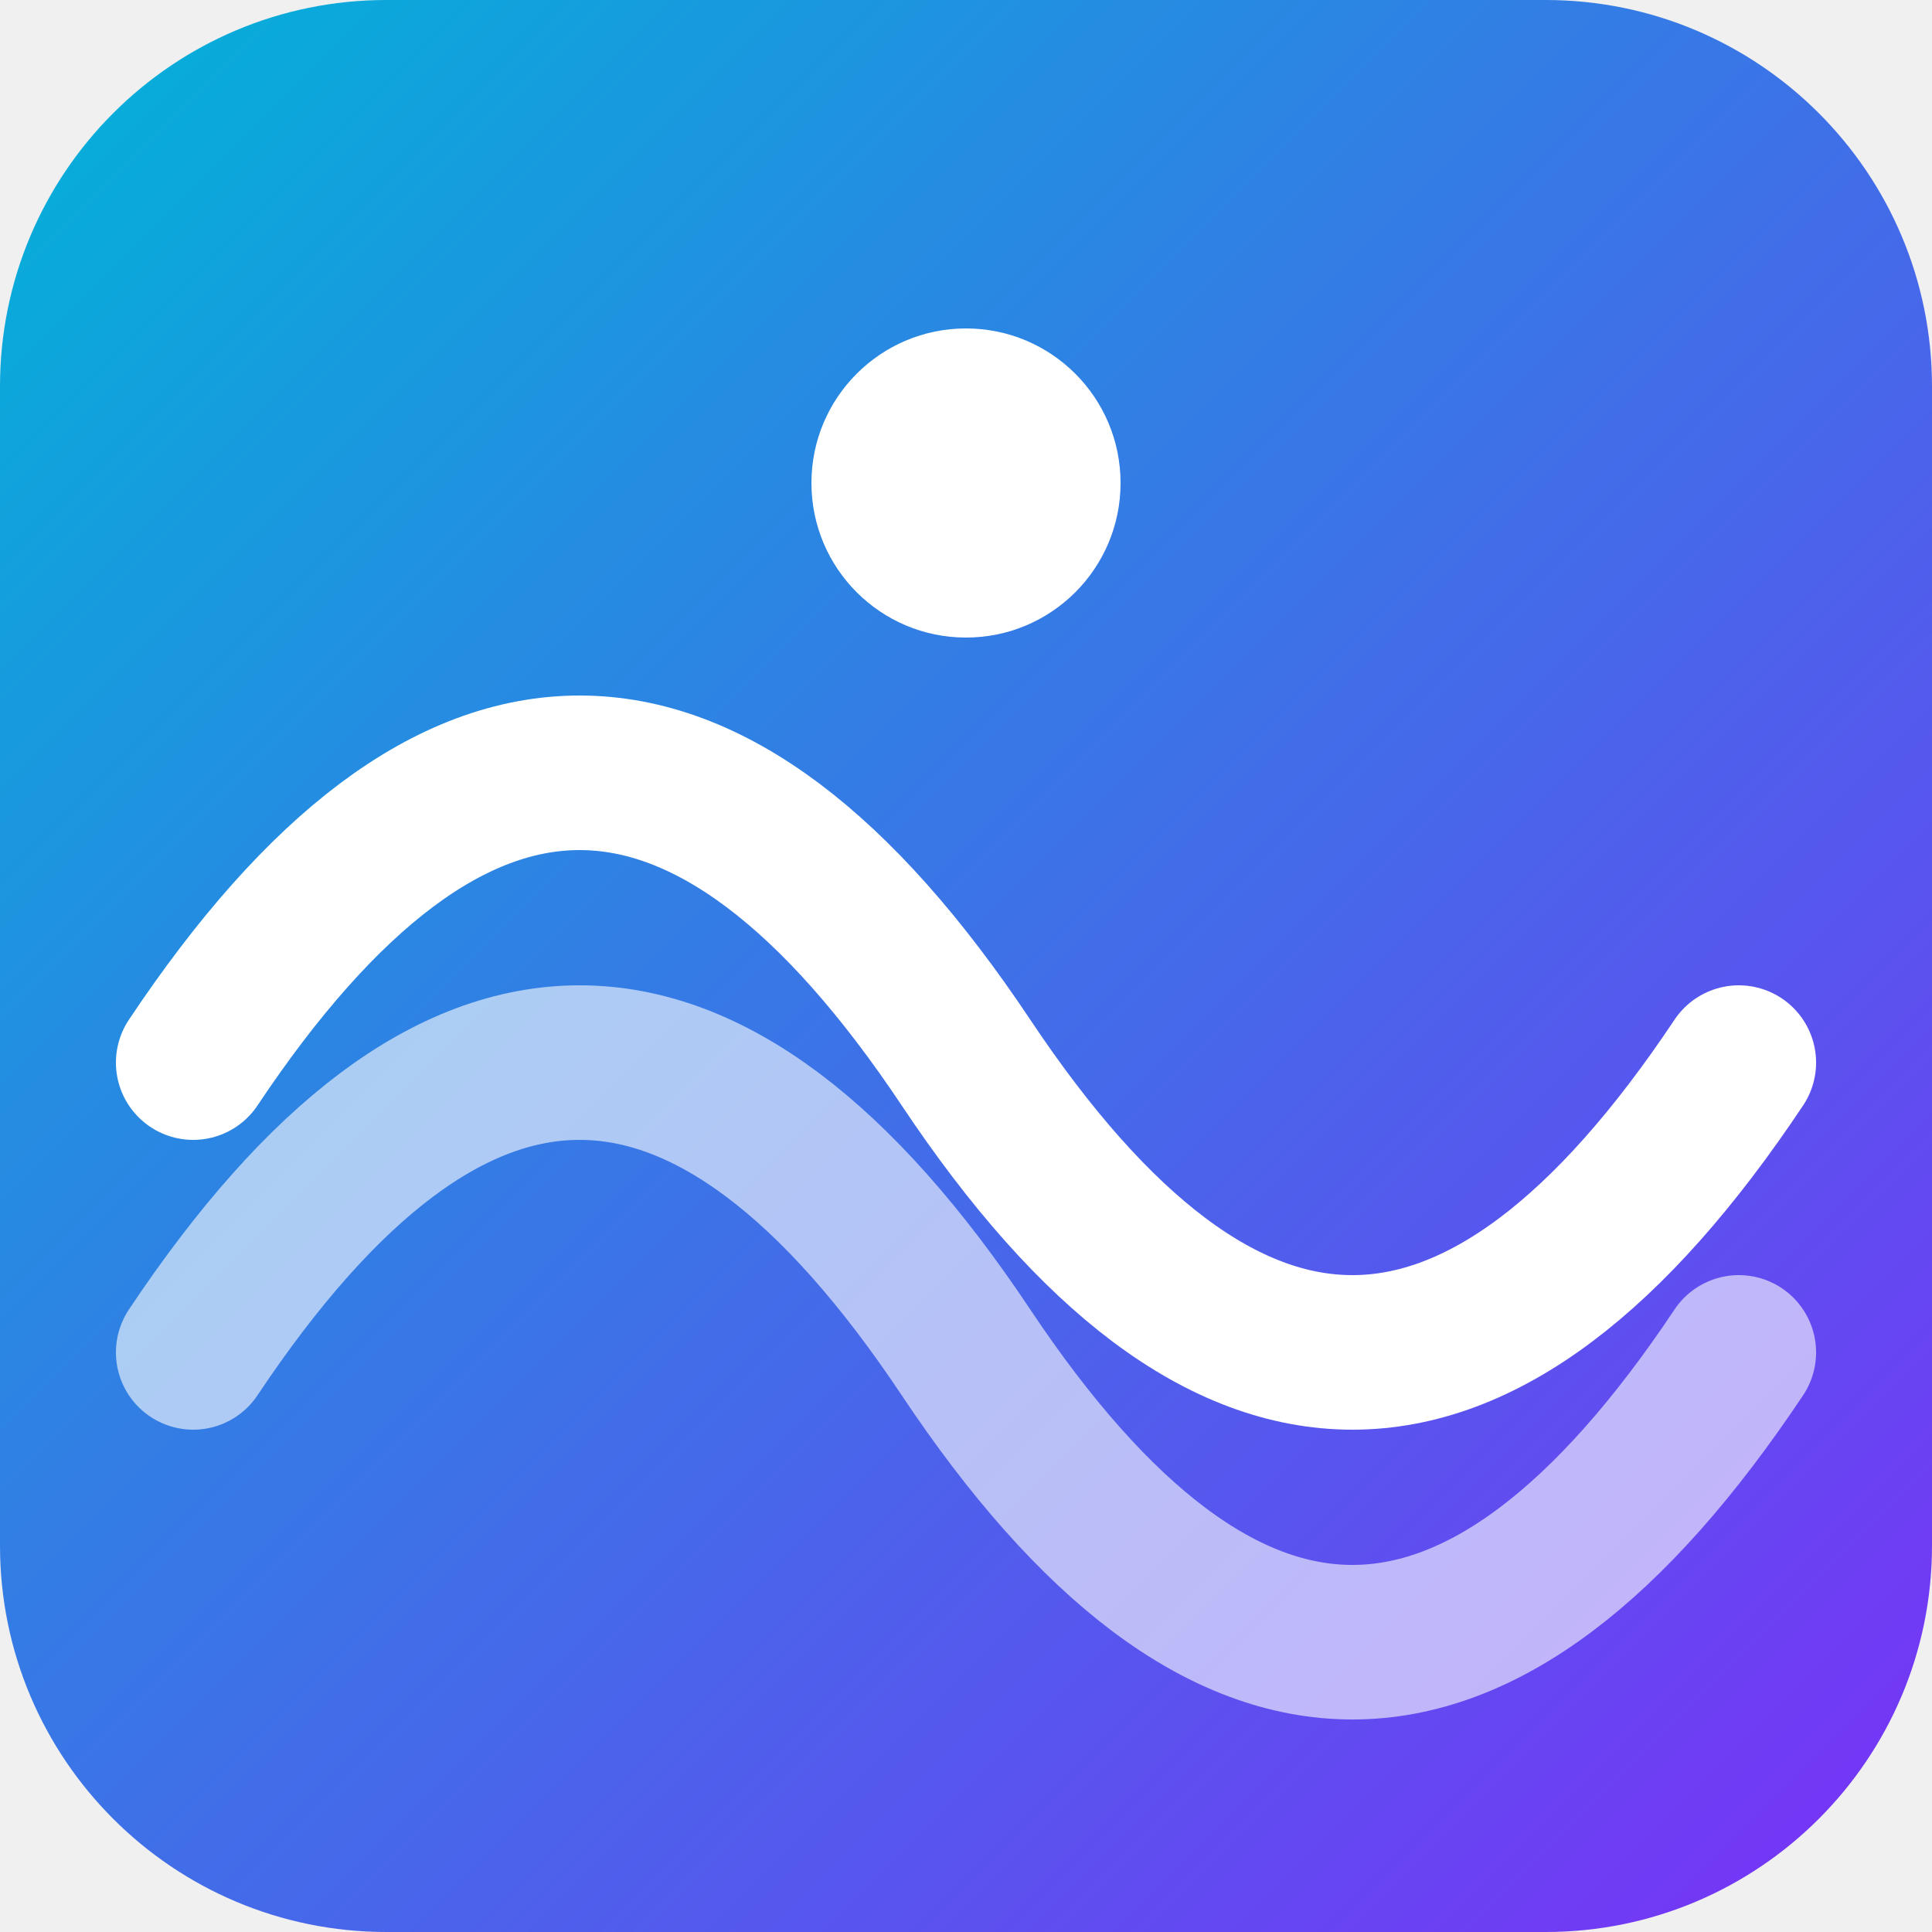
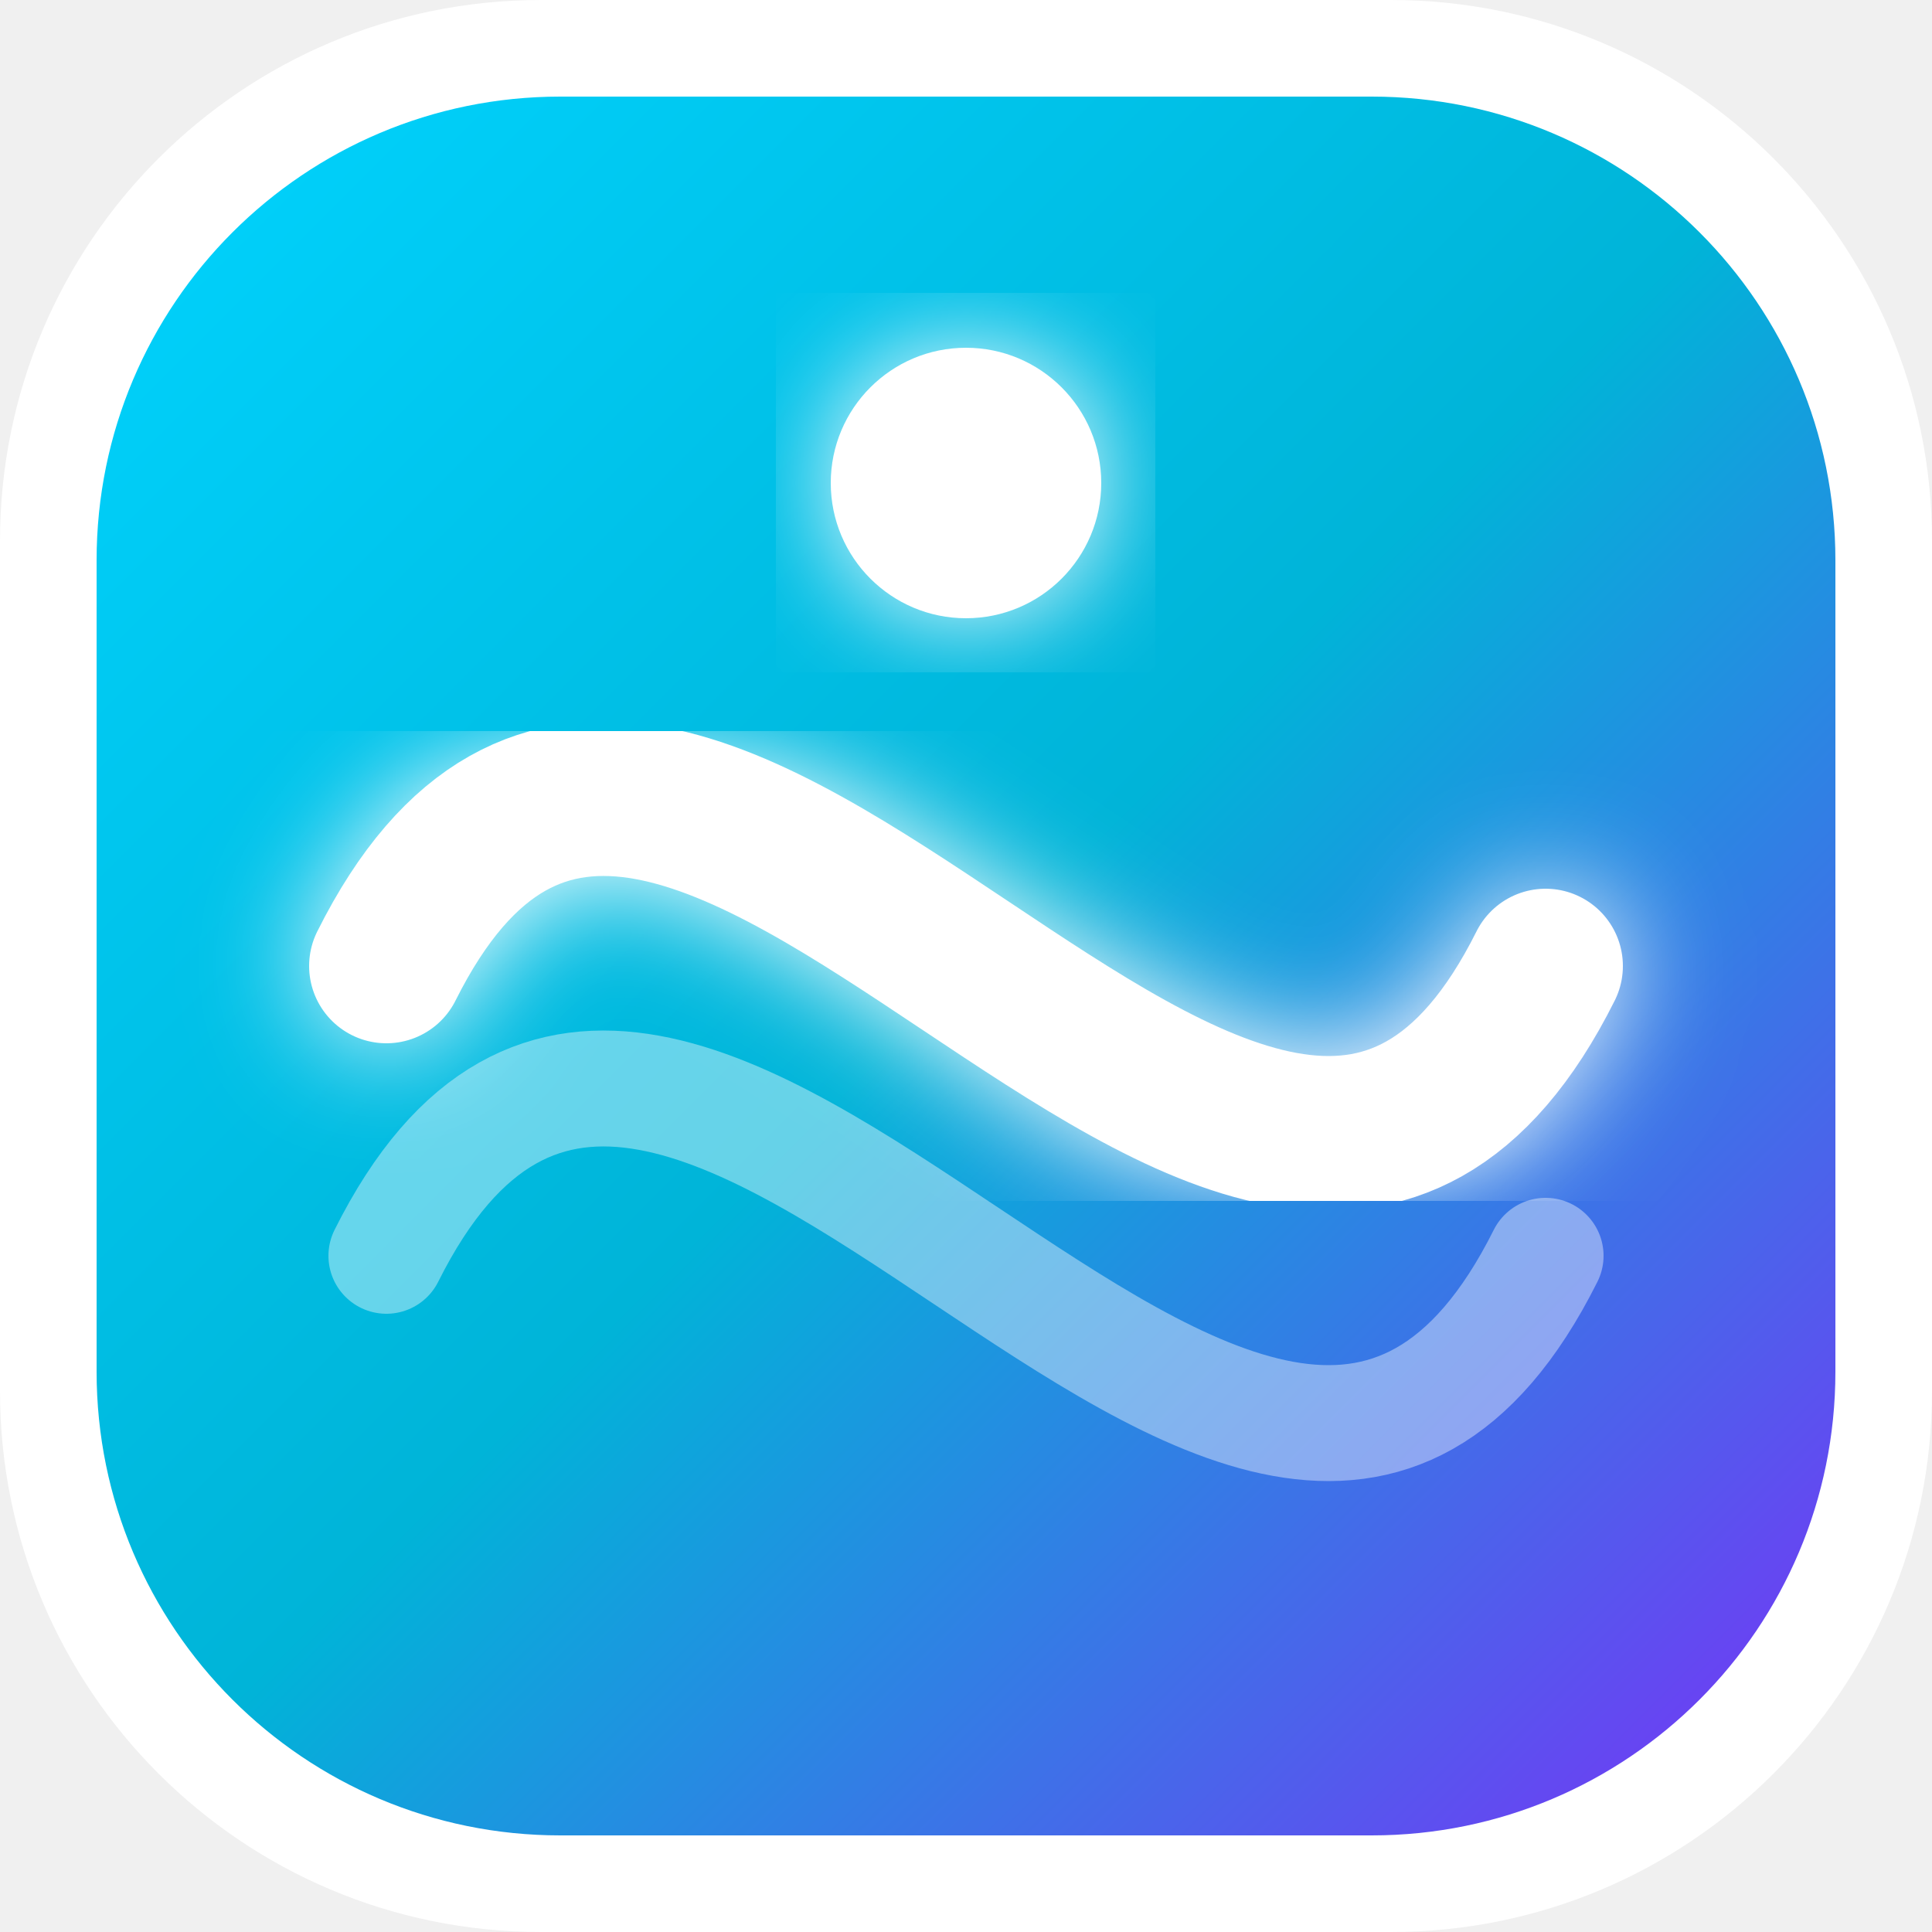
<svg xmlns="http://www.w3.org/2000/svg" viewBox="0 0 100 100">
  <defs>
-     <linearGradient id="grad" x1="0%" y1="0%" x2="100%" y2="100%">
-       <stop offset="0%" stop-color="#00B4D8" />
+     <linearGradient id="premiumGrad" x1="0%" y1="0%" x2="100%" y2="100%">
+       <stop offset="0%" stop-color="#00D4FF" />
+       <stop offset="50%" stop-color="#00B4D8" />
      <stop offset="100%" stop-color="#7b2ff7" />
    </linearGradient>
+     <filter id="glow" x="-20%" y="-20%" width="140%" height="140%">
+       <feGaussianBlur stdDeviation="3" result="blur" />
+       <feComposite in="SourceGraphic" in2="blur" operator="over" />
+     </filter>
  </defs>
-   <rect width="100" height="100" rx="20" fill="url(#grad)" />
-   <path d="M10 55 Q 30 25, 50 55 T 90 55" fill="none" stroke="white" stroke-width="8" stroke-linecap="round" />
-   <path d="M10 70 Q 30 40, 50 70 T 90 70" fill="none" stroke="rgba(255,255,255,0.6)" stroke-width="8" stroke-linecap="round" />
-   <circle cx="50" cy="25" r="8" fill="white" />
+   <rect width="100" height="100" rx="28" fill="#ffffff" />
+   <rect width="90" height="90" x="5" y="5" rx="24" fill="url(#premiumGrad)" />
+   <path d="M20 50 C 35 20, 65 80, 80 50" fill="none" stroke="white" stroke-width="8" stroke-linecap="round" filter="url(#glow)" />
+   <path d="M20 65 C 35 35, 65 95, 80 65" fill="none" stroke="rgba(255,255,255,0.4)" stroke-width="6" stroke-linecap="round" />
+   <circle cx="50" cy="25" r="7" fill="white" filter="url(#glow)" />
</svg>
